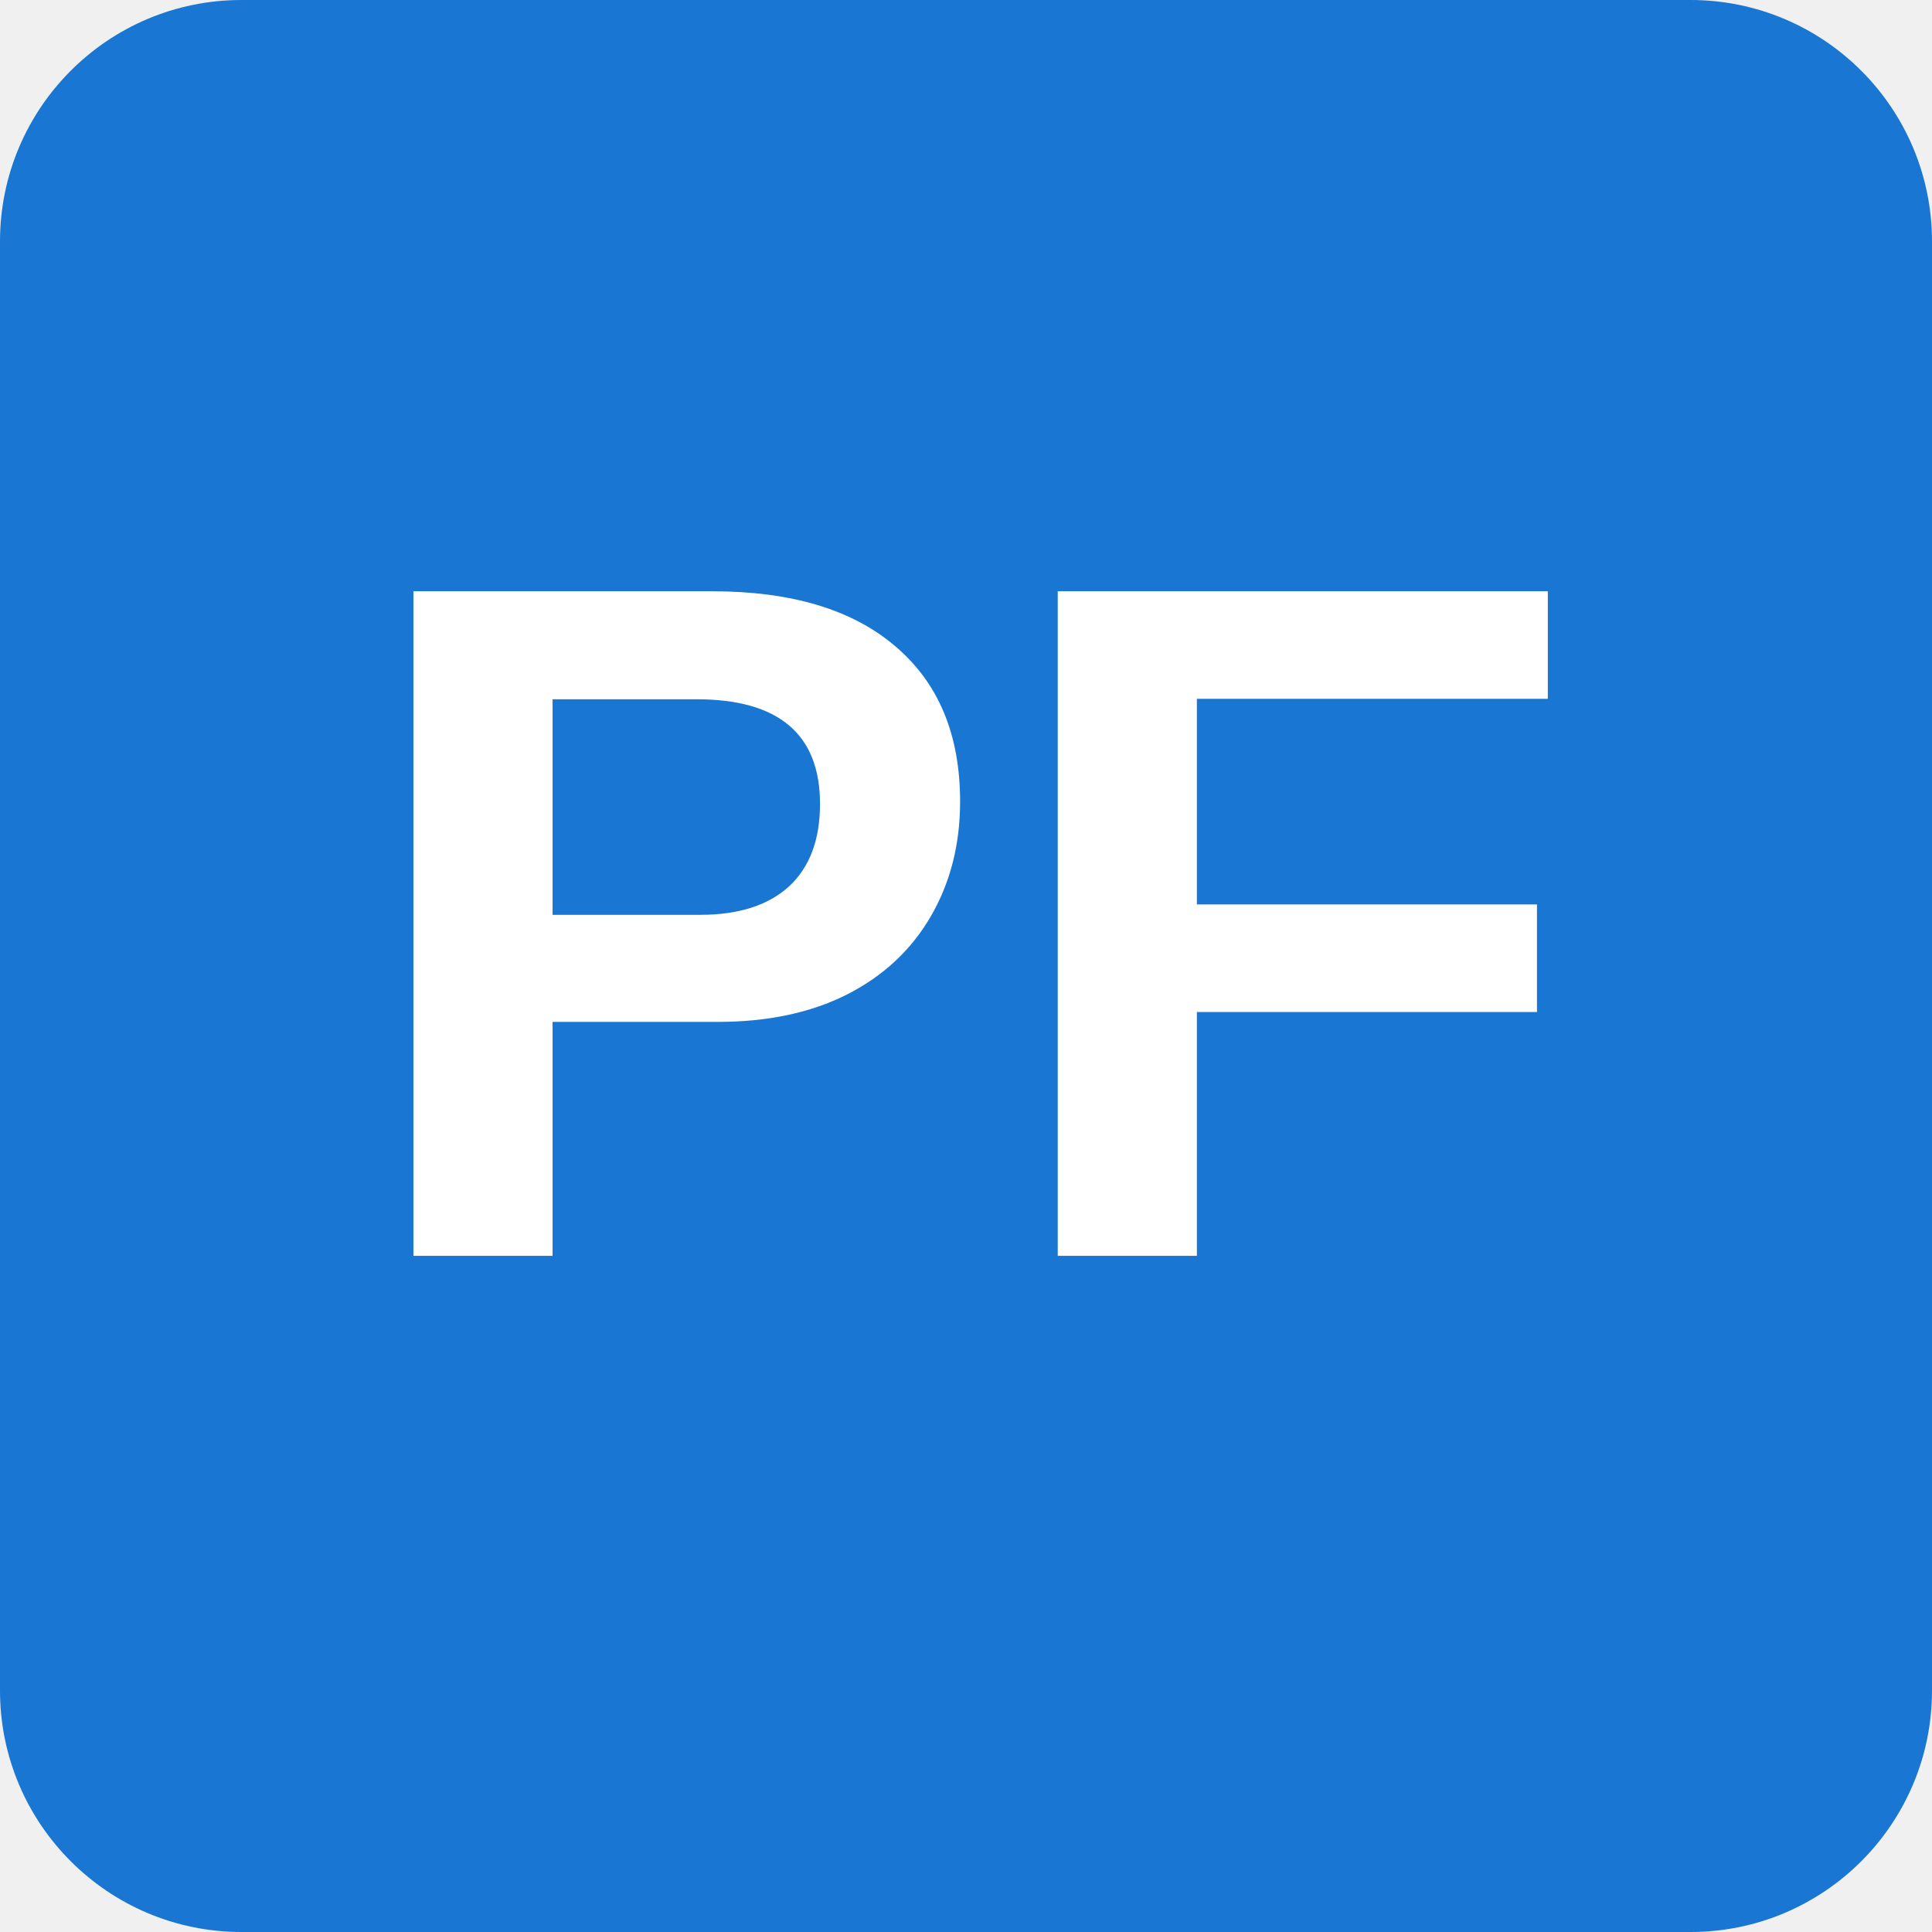
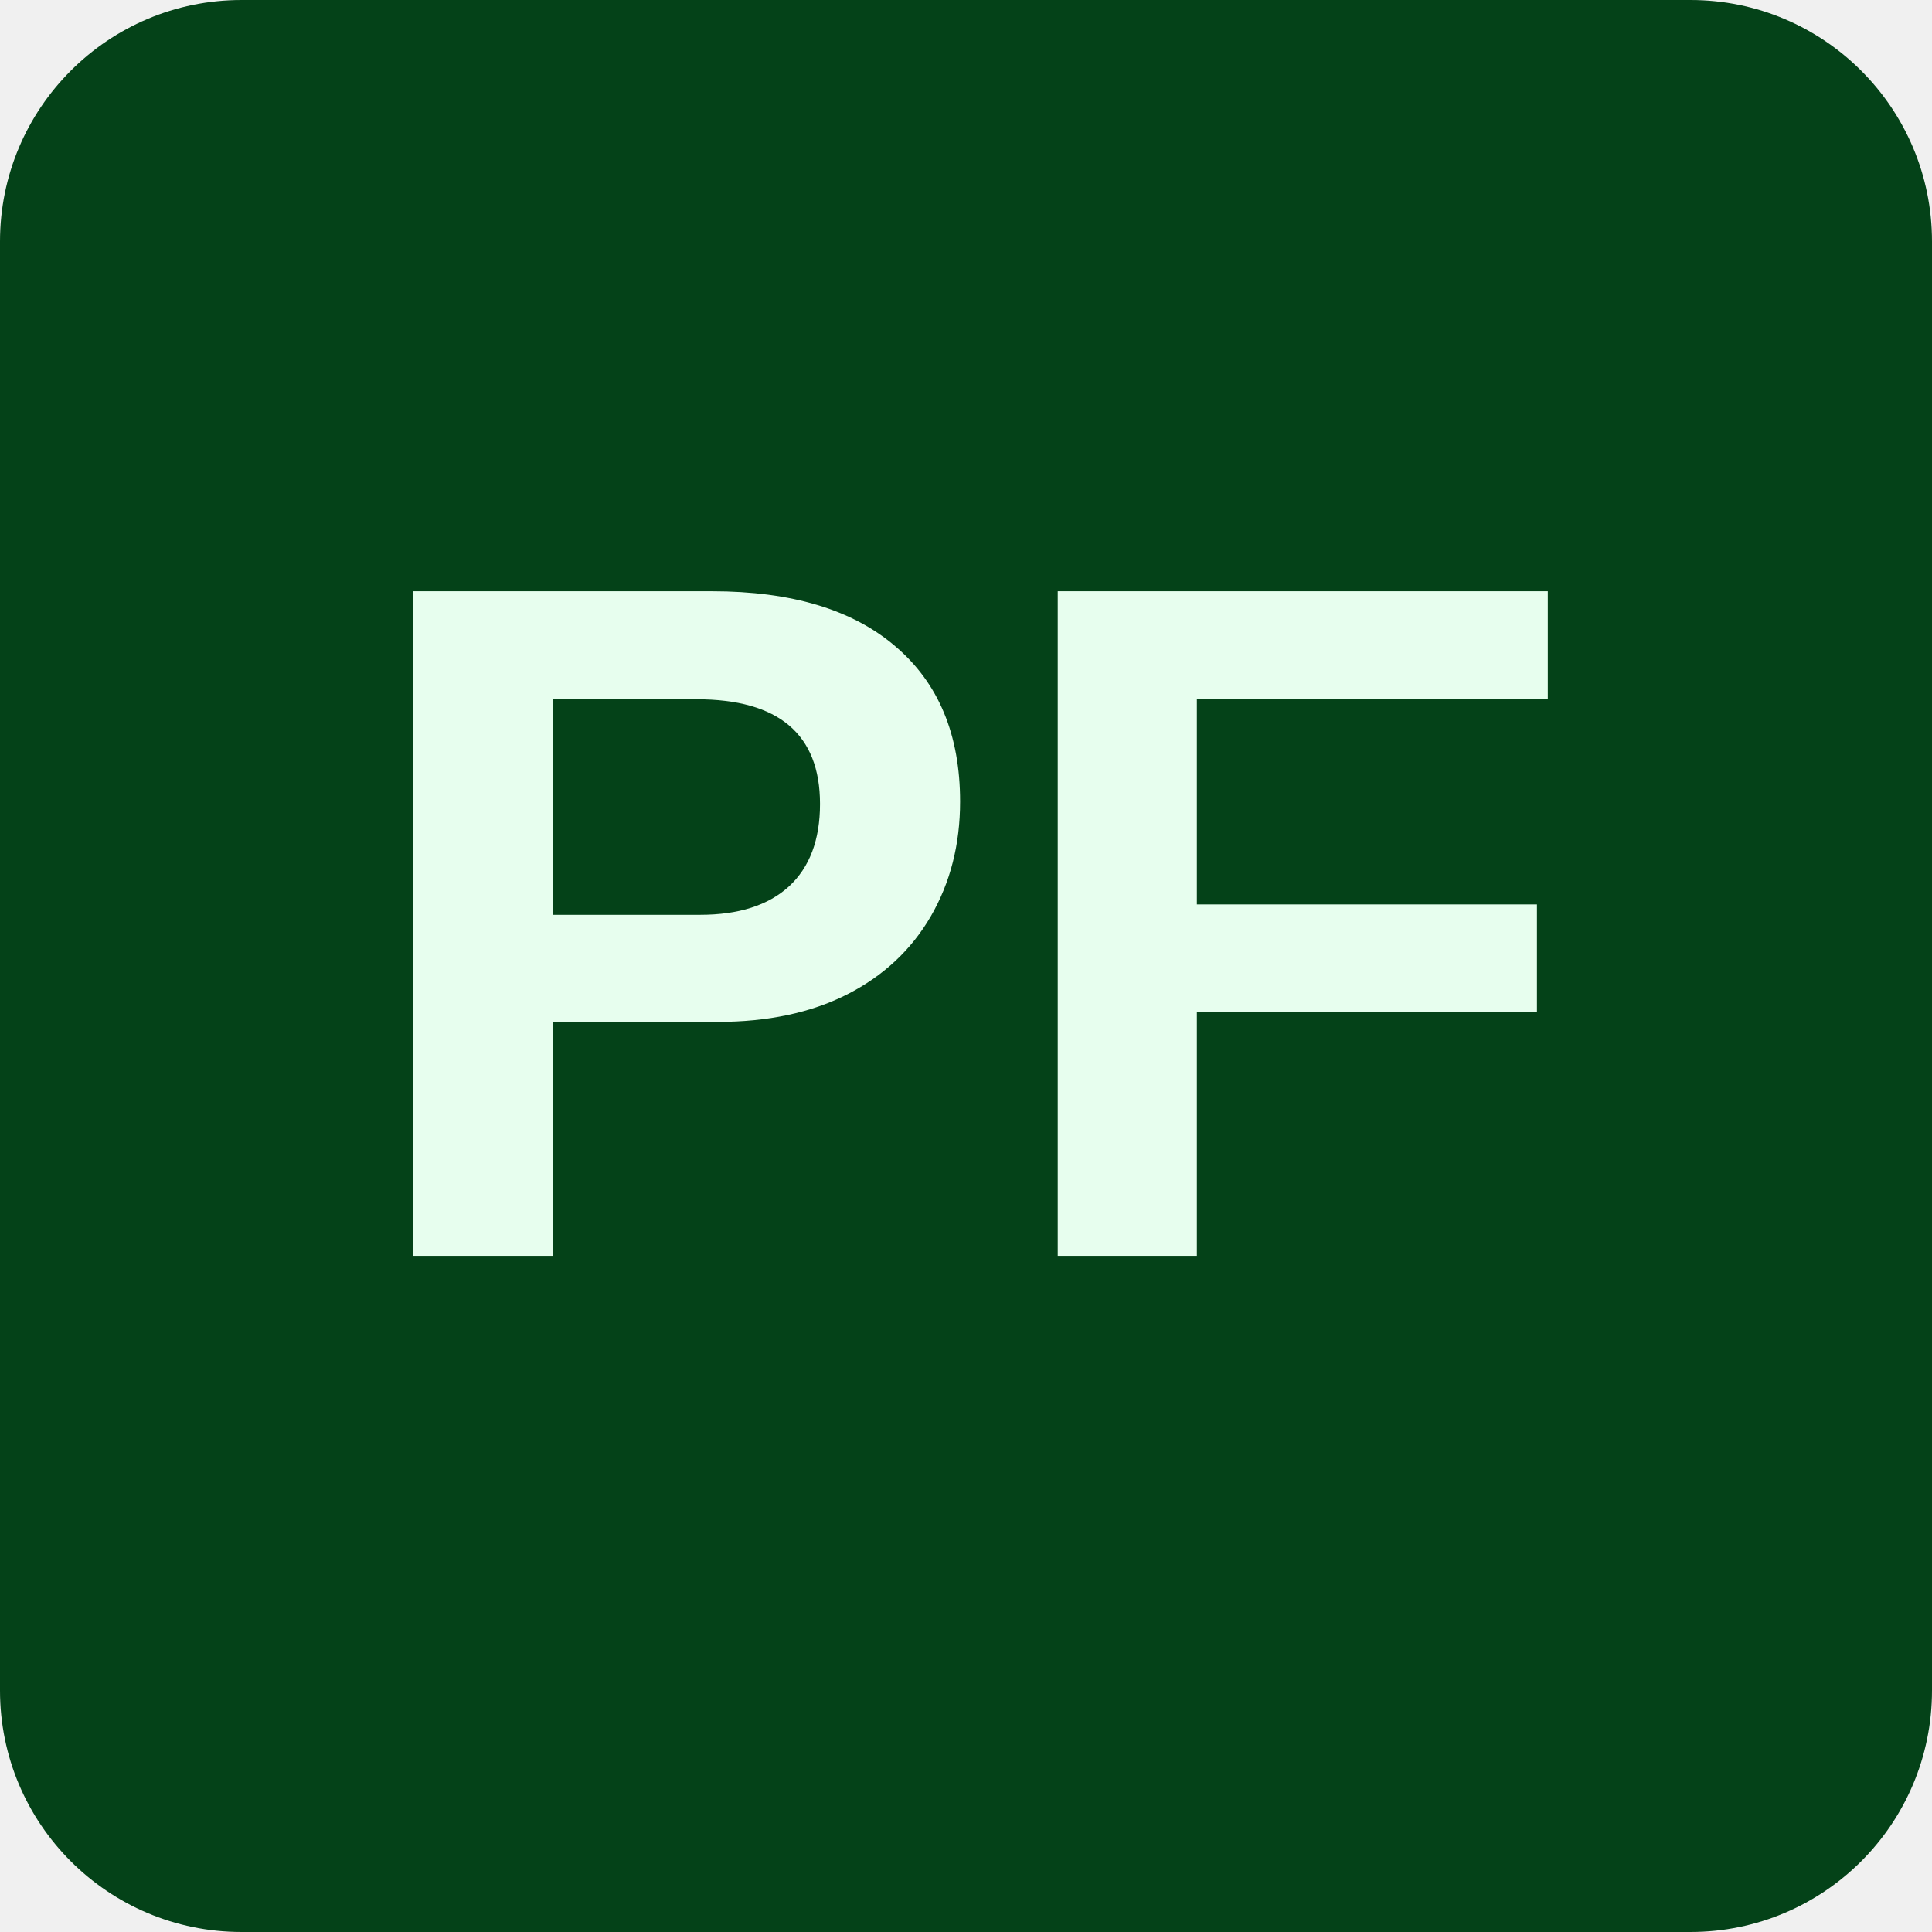
<svg xmlns="http://www.w3.org/2000/svg" width="64" height="64">
-   <rect width="64" height="64" rx="8" fill="#1976d2" />
-   <text x="50%" y="50%" text-anchor="middle" dy=".3em" fill="white" font-size="32" font-family="Arial, sans-serif" font-weight="bold">
+   <rect width="64" height="64" rx="8" fill="#044218" />
+   <text x="50%" y="50%" text-anchor="middle" dy=".3em" fill="#E7FEEE" font-size="32" font-family="Arial, sans-serif" font-weight="bold">
    PF
  </text>
</svg>
